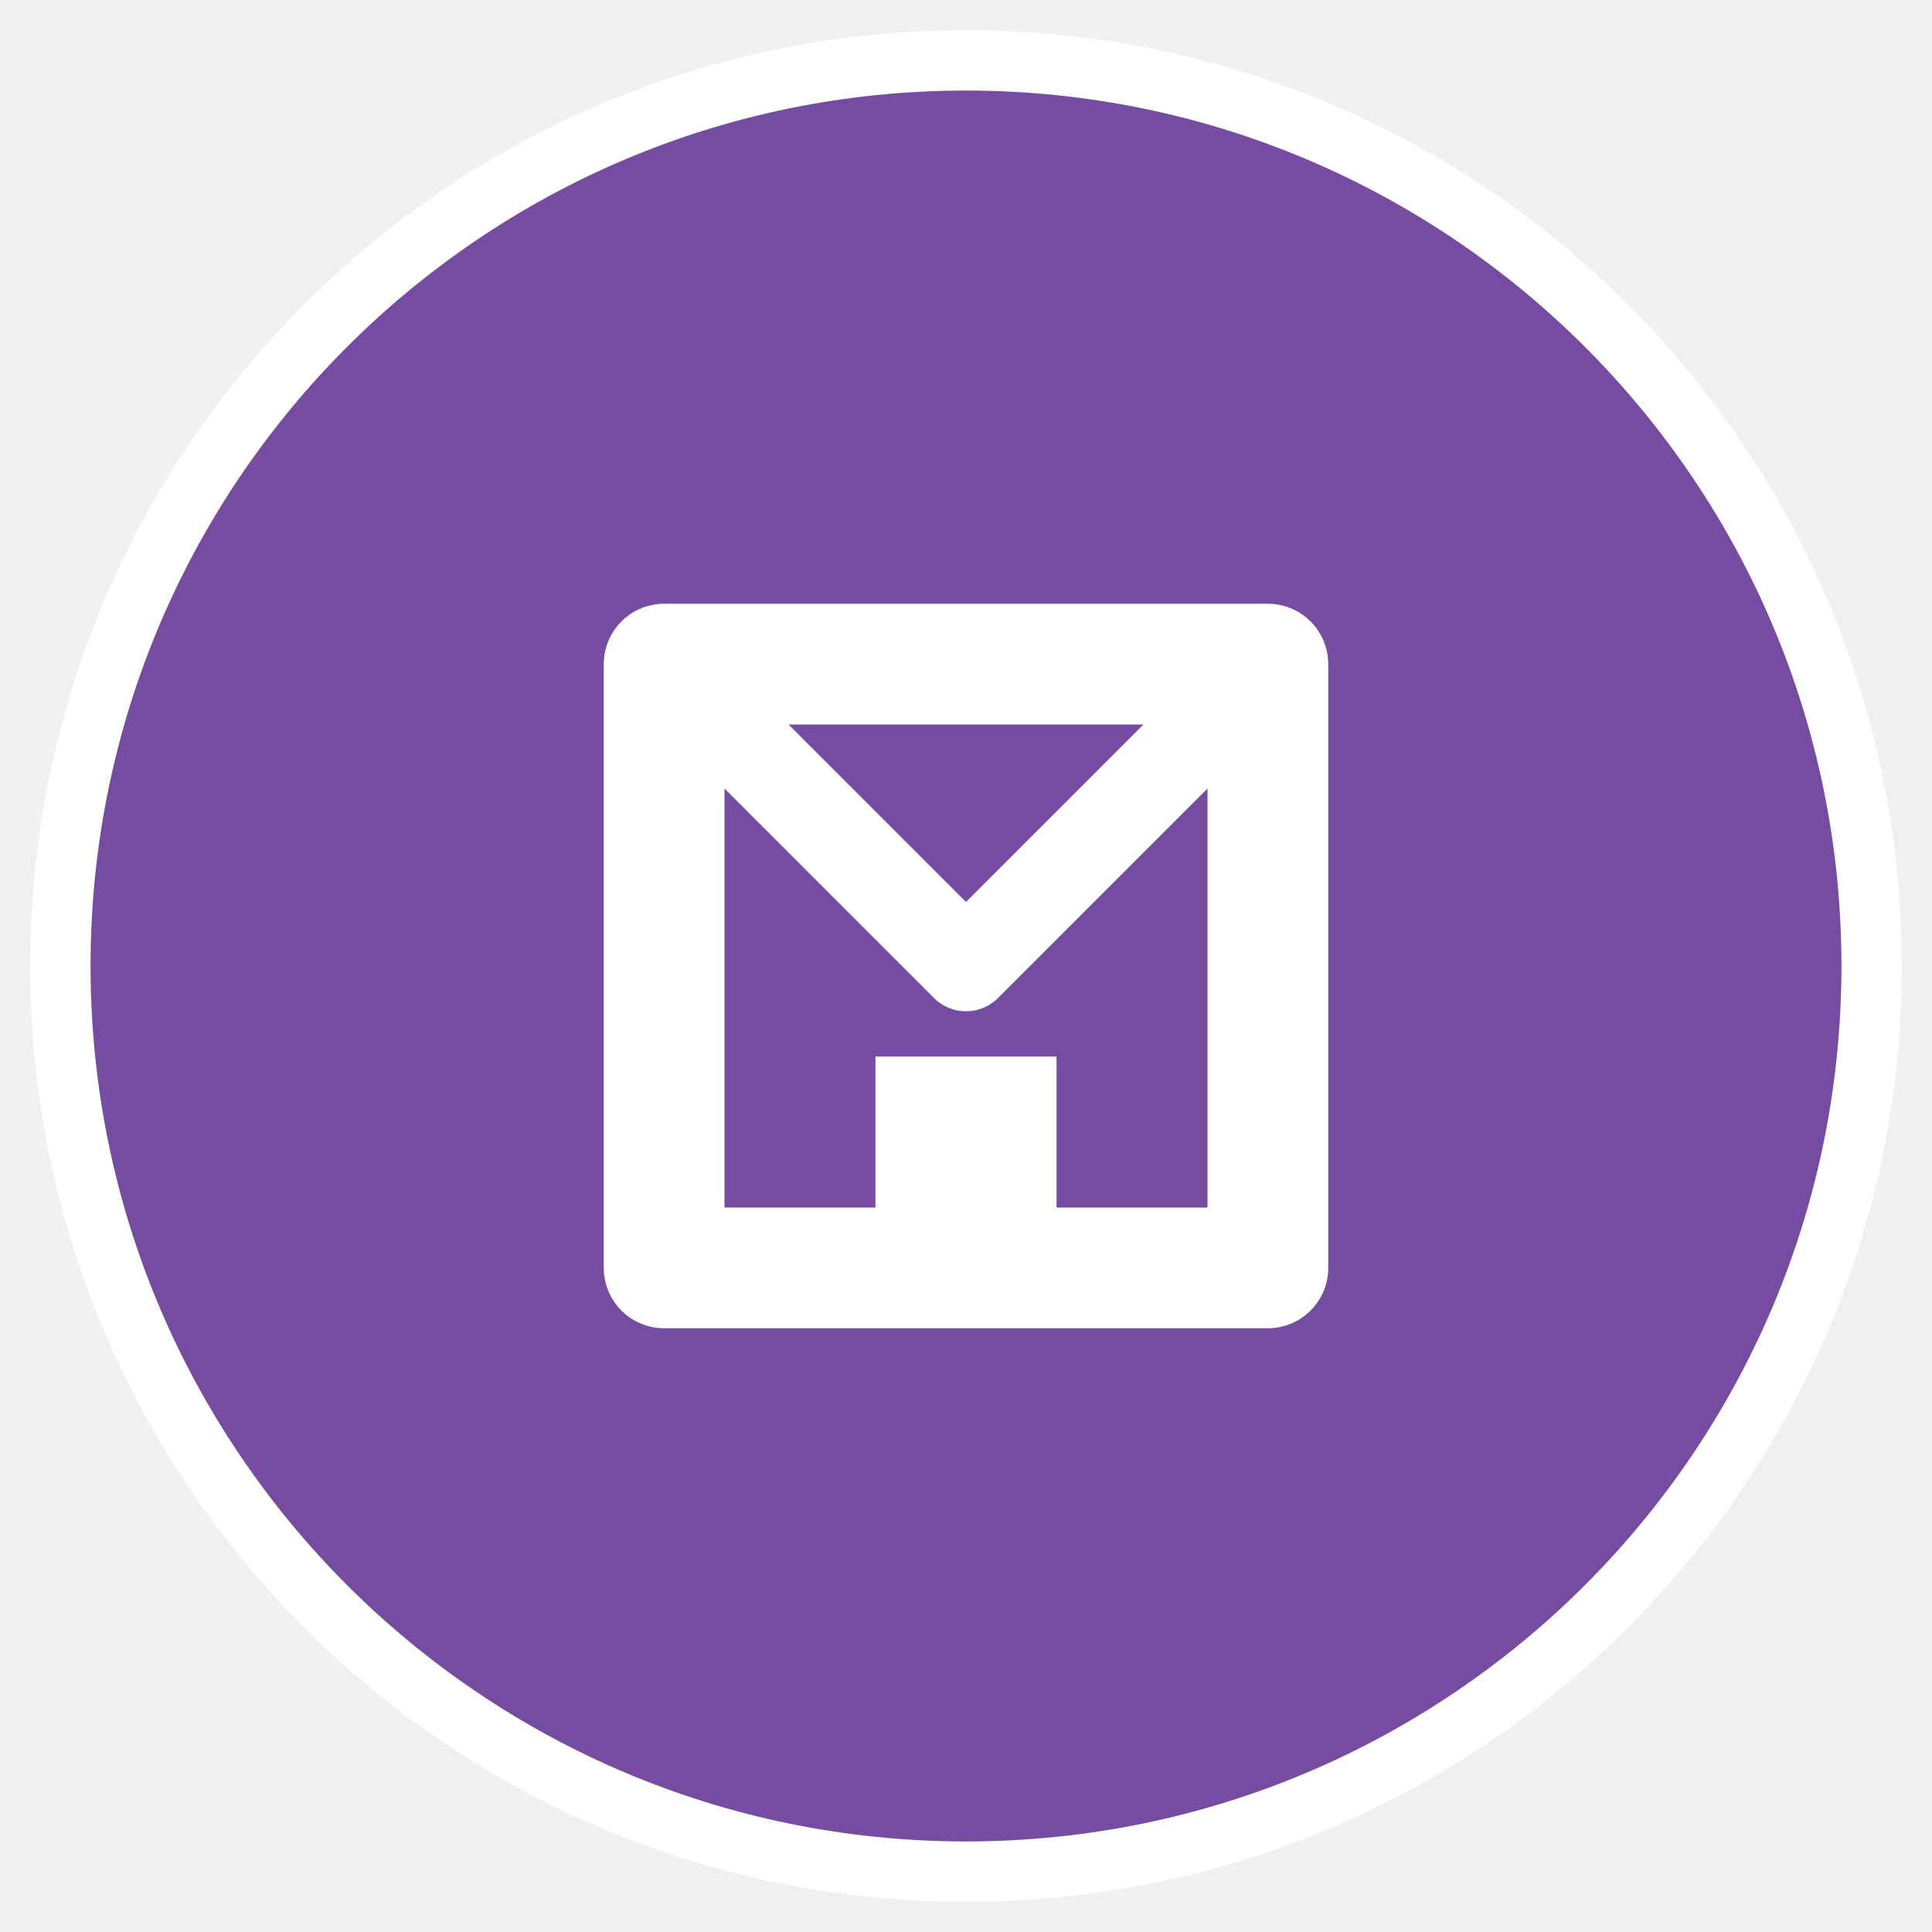
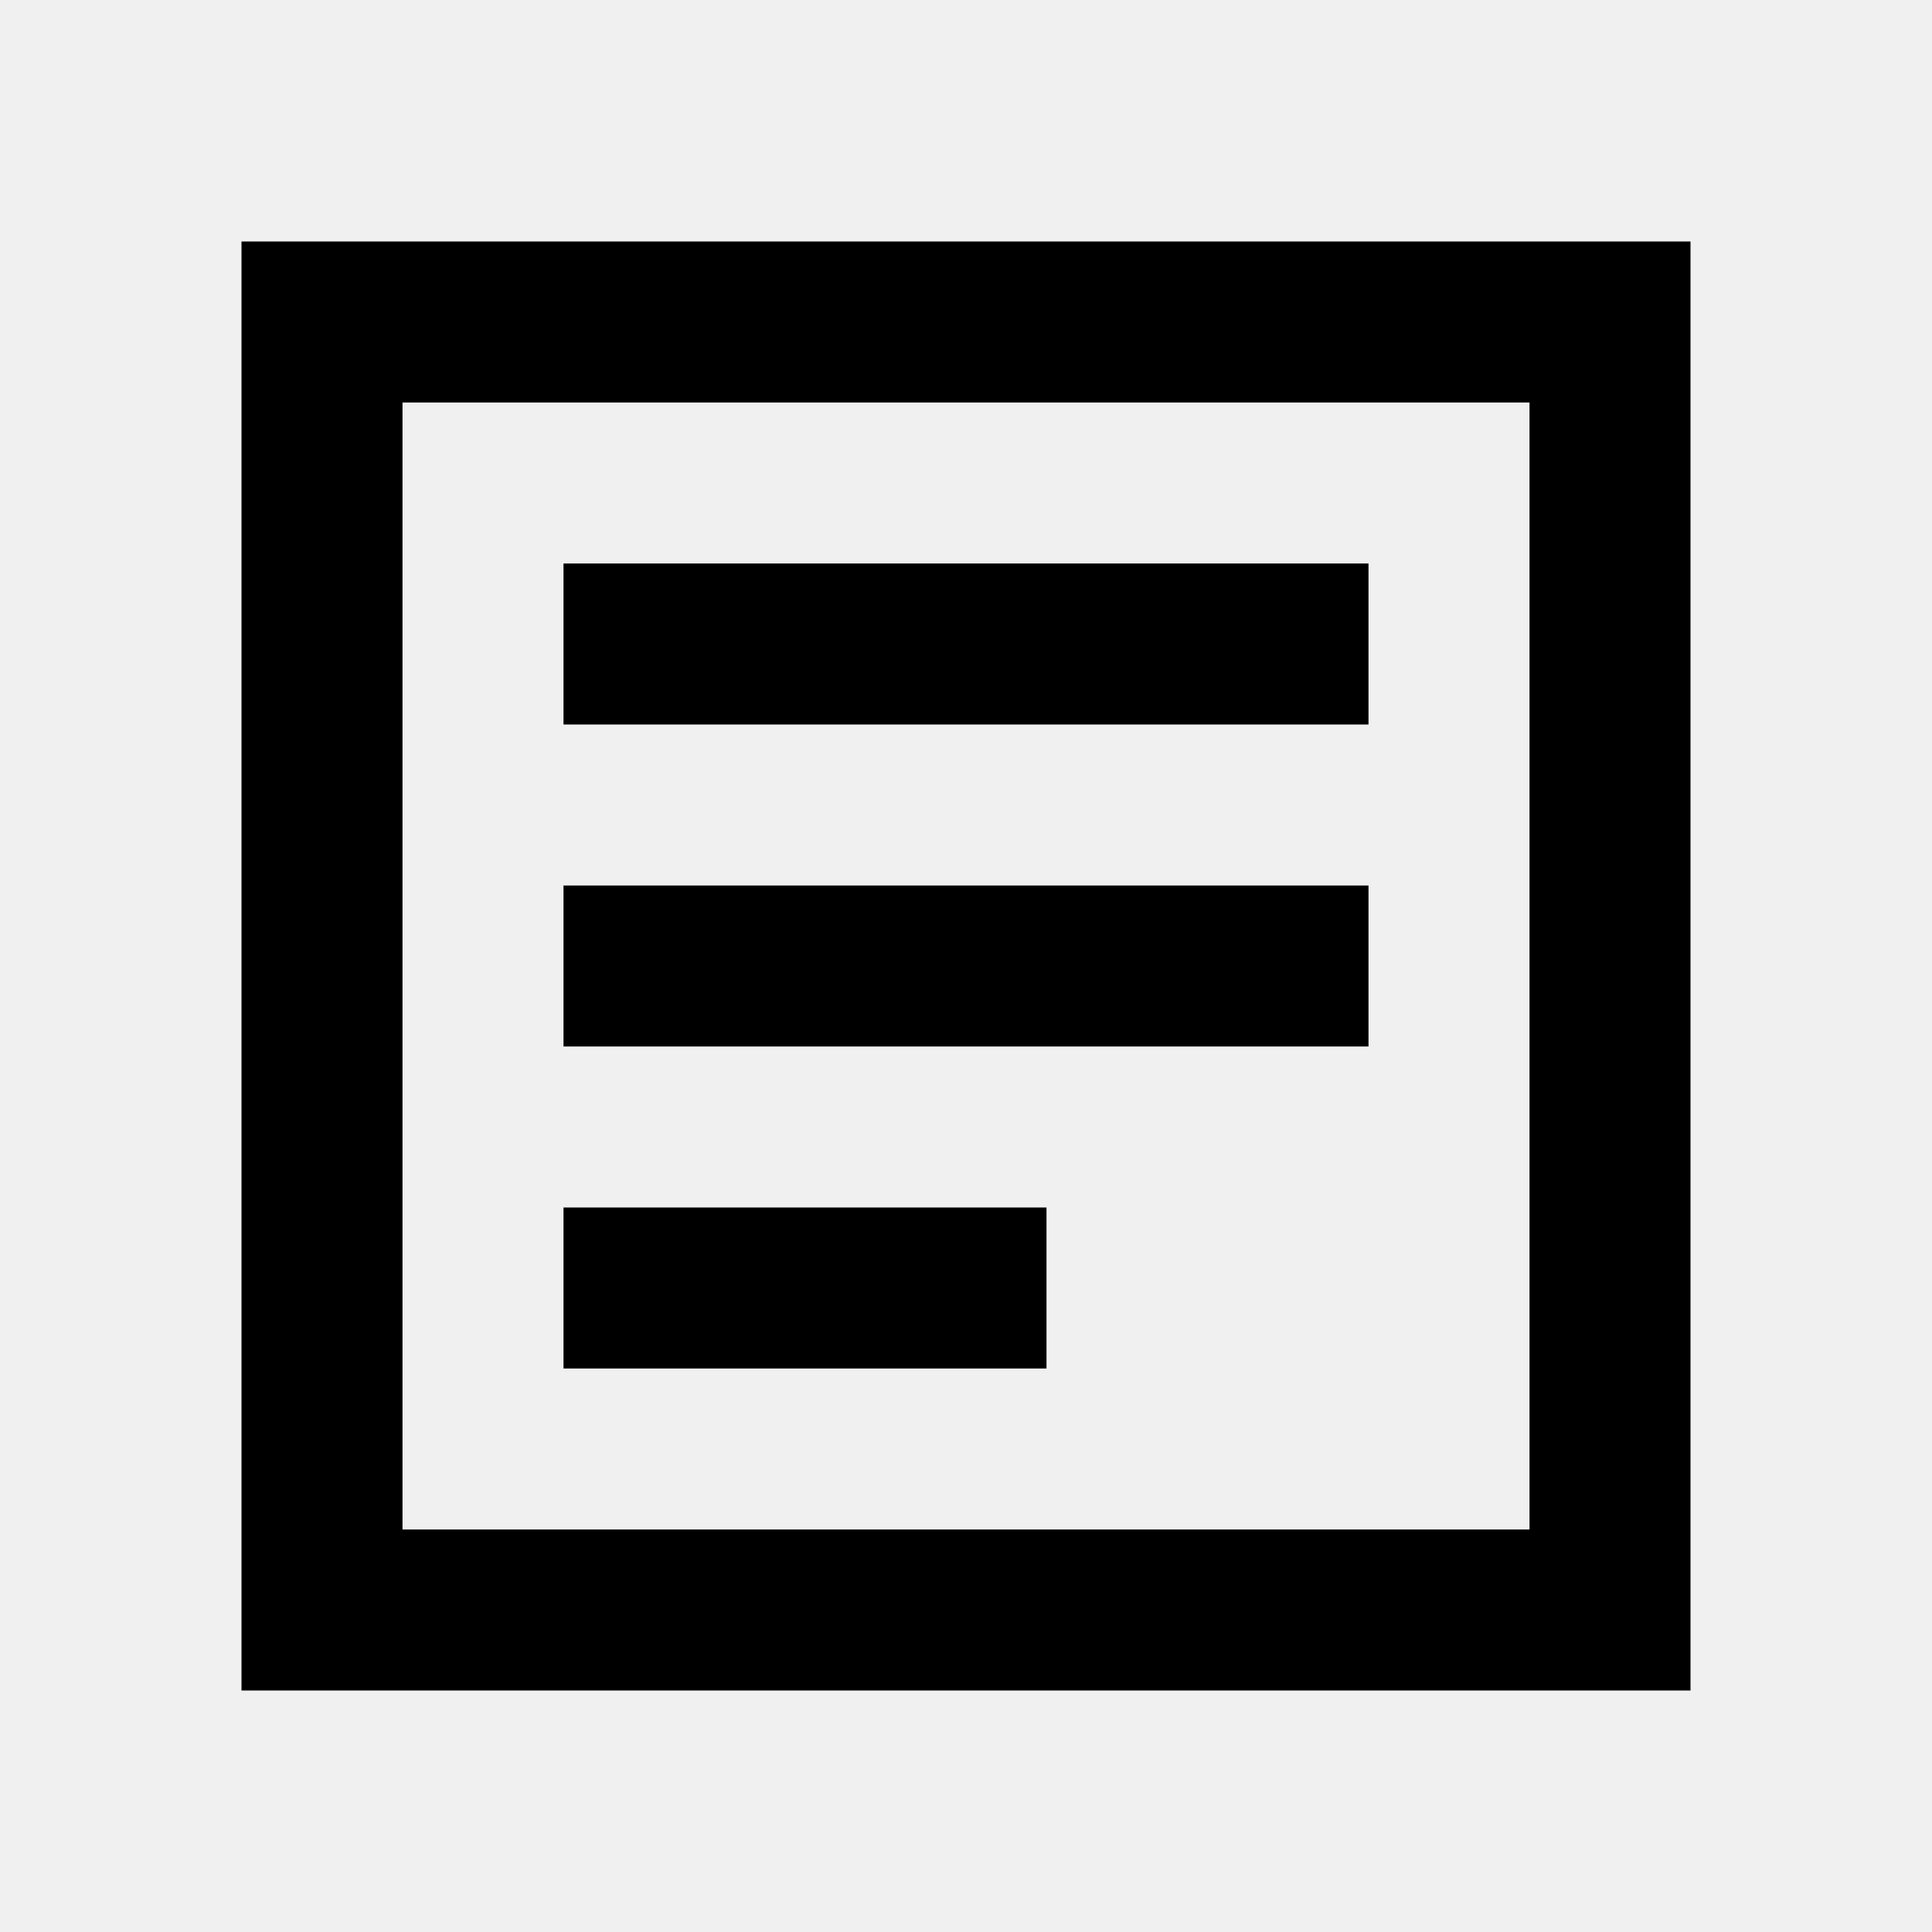
- <svg xmlns="http://www.w3.org/2000/svg" viewBox="0 0 128 128" width="128" height="128">
-   <circle cx="64" cy="64" r="60" fill="#764ba2" stroke="#ffffff" stroke-width="4" />
-   <path d="M44 44 L84 44 L84 84 L44 84 Z" fill="none" stroke="#ffffff" stroke-width="8" stroke-linejoin="round" />
-   <path d="M44 44 L64 64 L84 44" fill="none" stroke="#ffffff" stroke-width="6" stroke-linecap="round" stroke-linejoin="round" />
-   <rect x="58" y="70" width="12" height="12" fill="#ffffff" />
+ <svg xmlns="http://www.w3.org/2000/svg" viewBox="0 0 24 24" width="24" height="24">
+   <path fill="currentColor" d="M3 3h18v18H3V3zm2 2v14h14V5H5zm2 2h10v2H7V7zm0 4h10v2H7v-2zm0 4h6v2H7v-2z" />
</svg>
